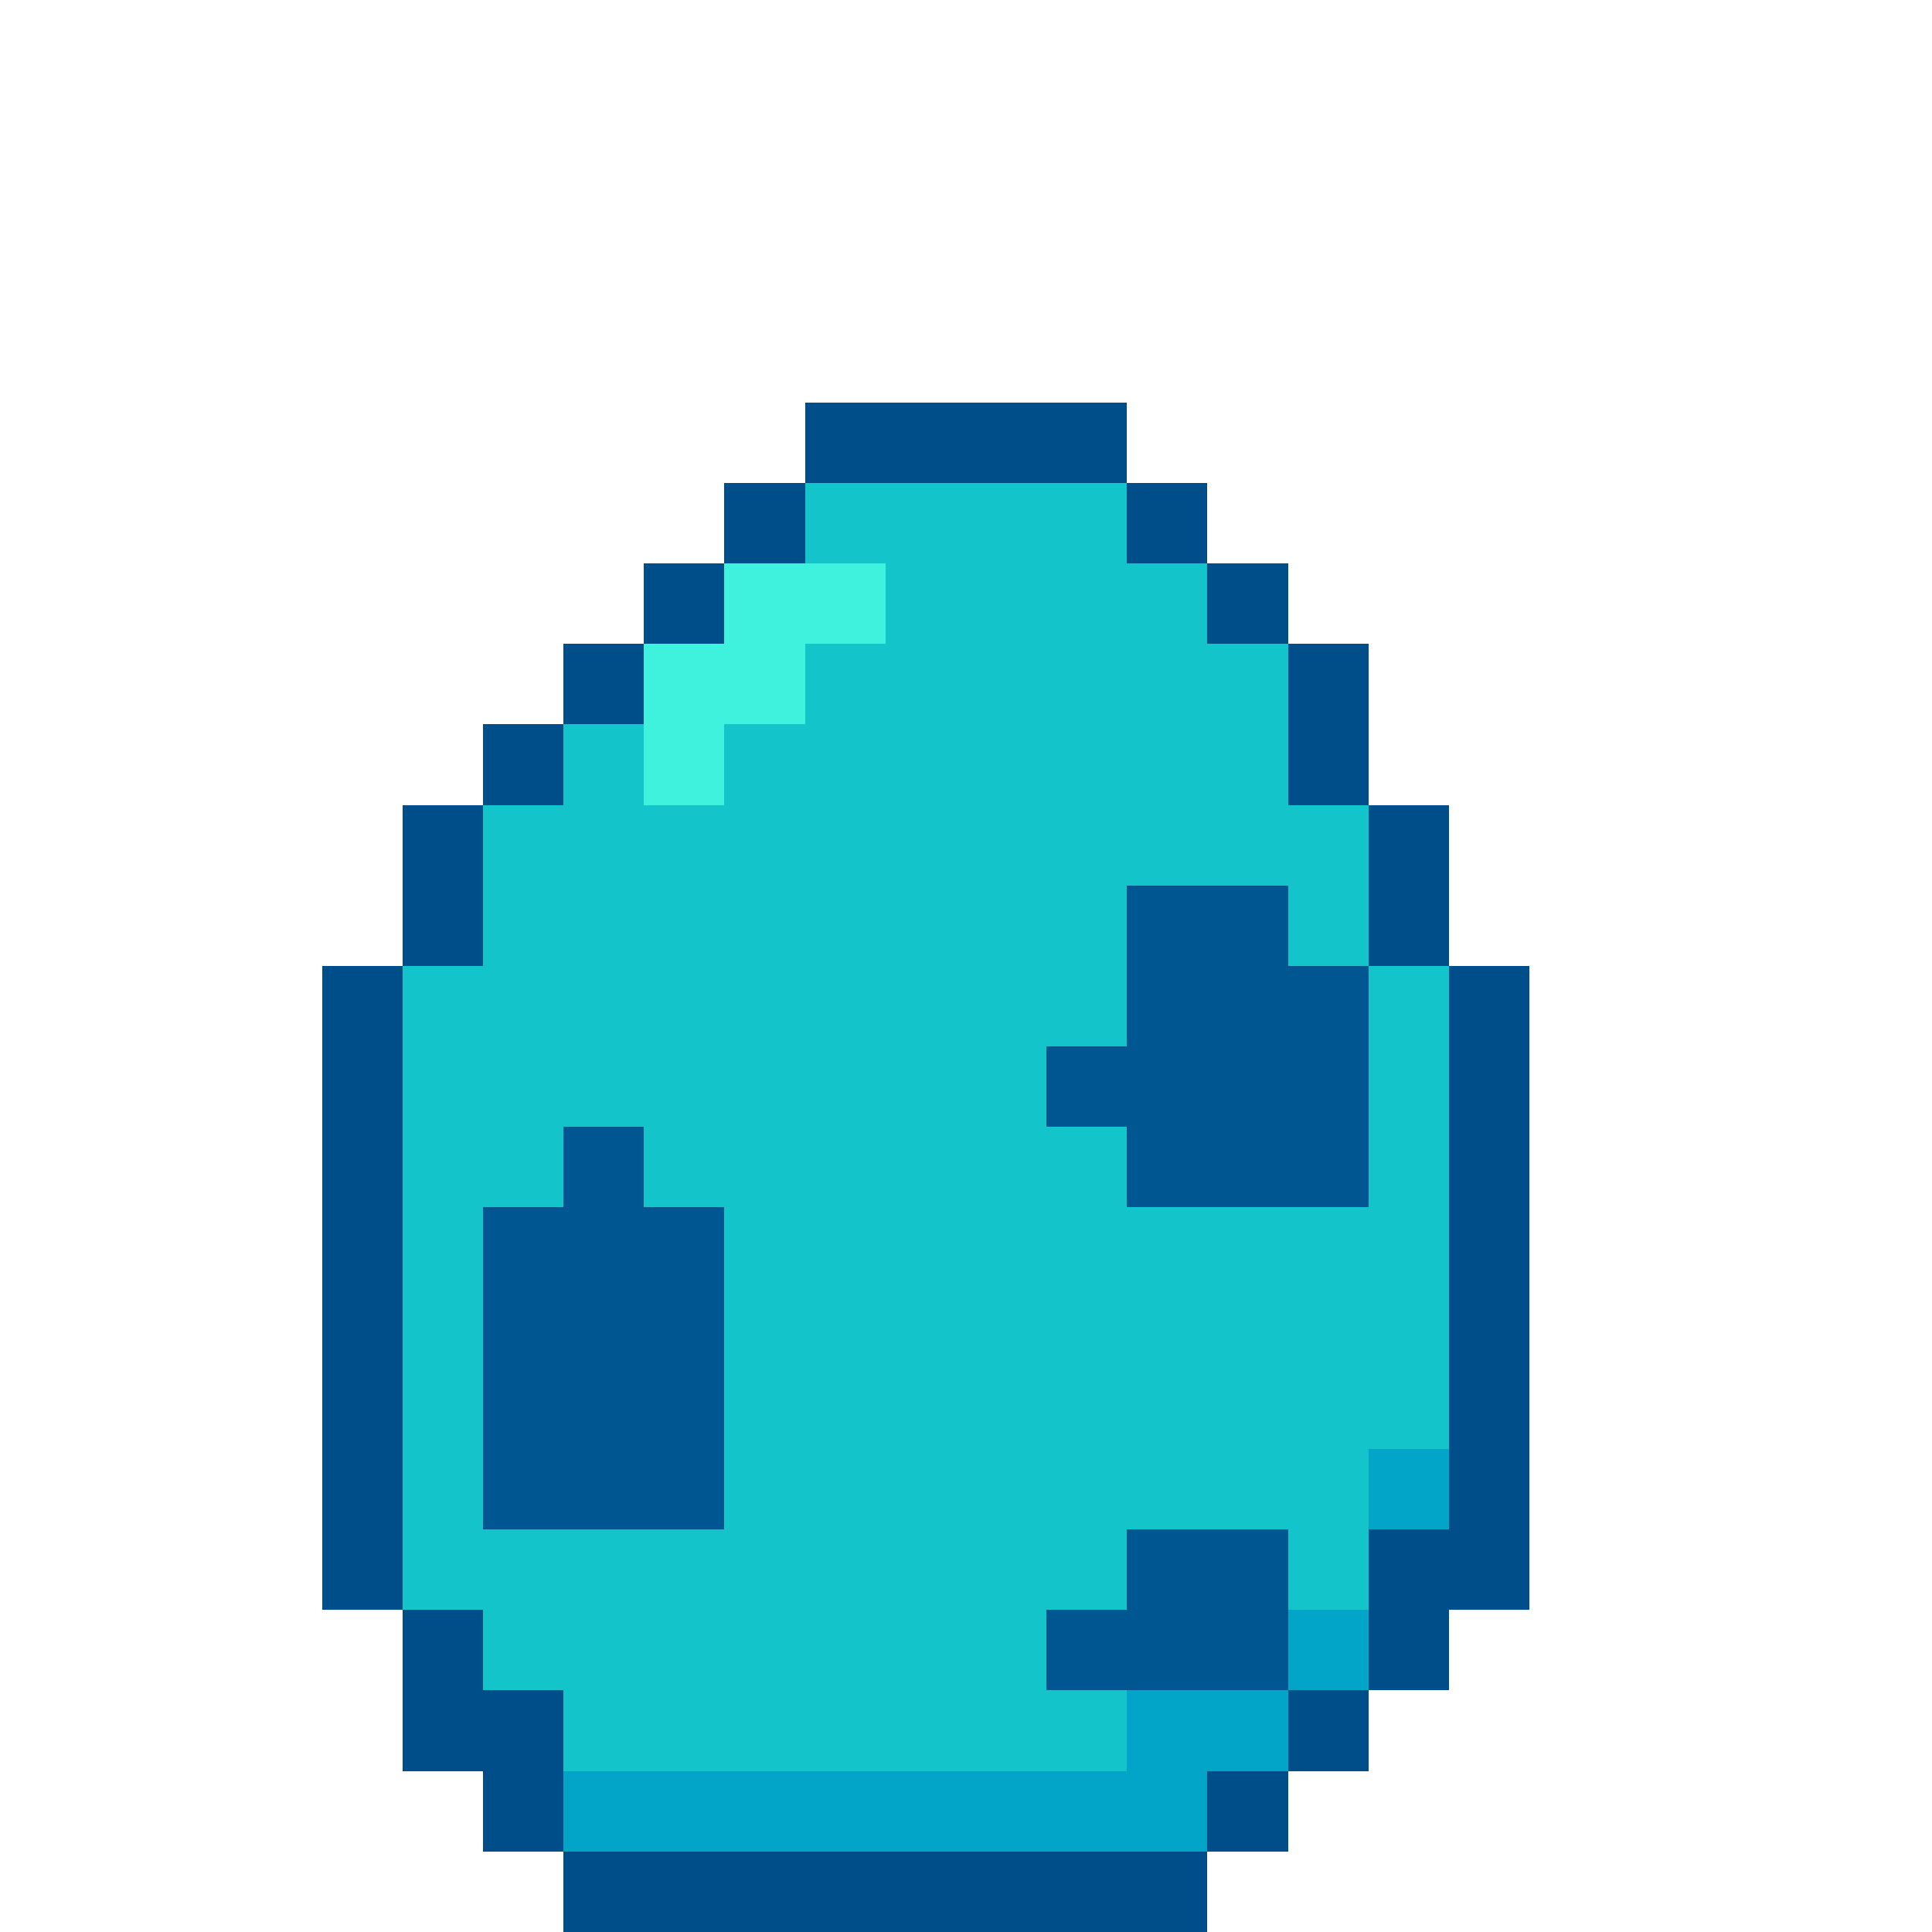
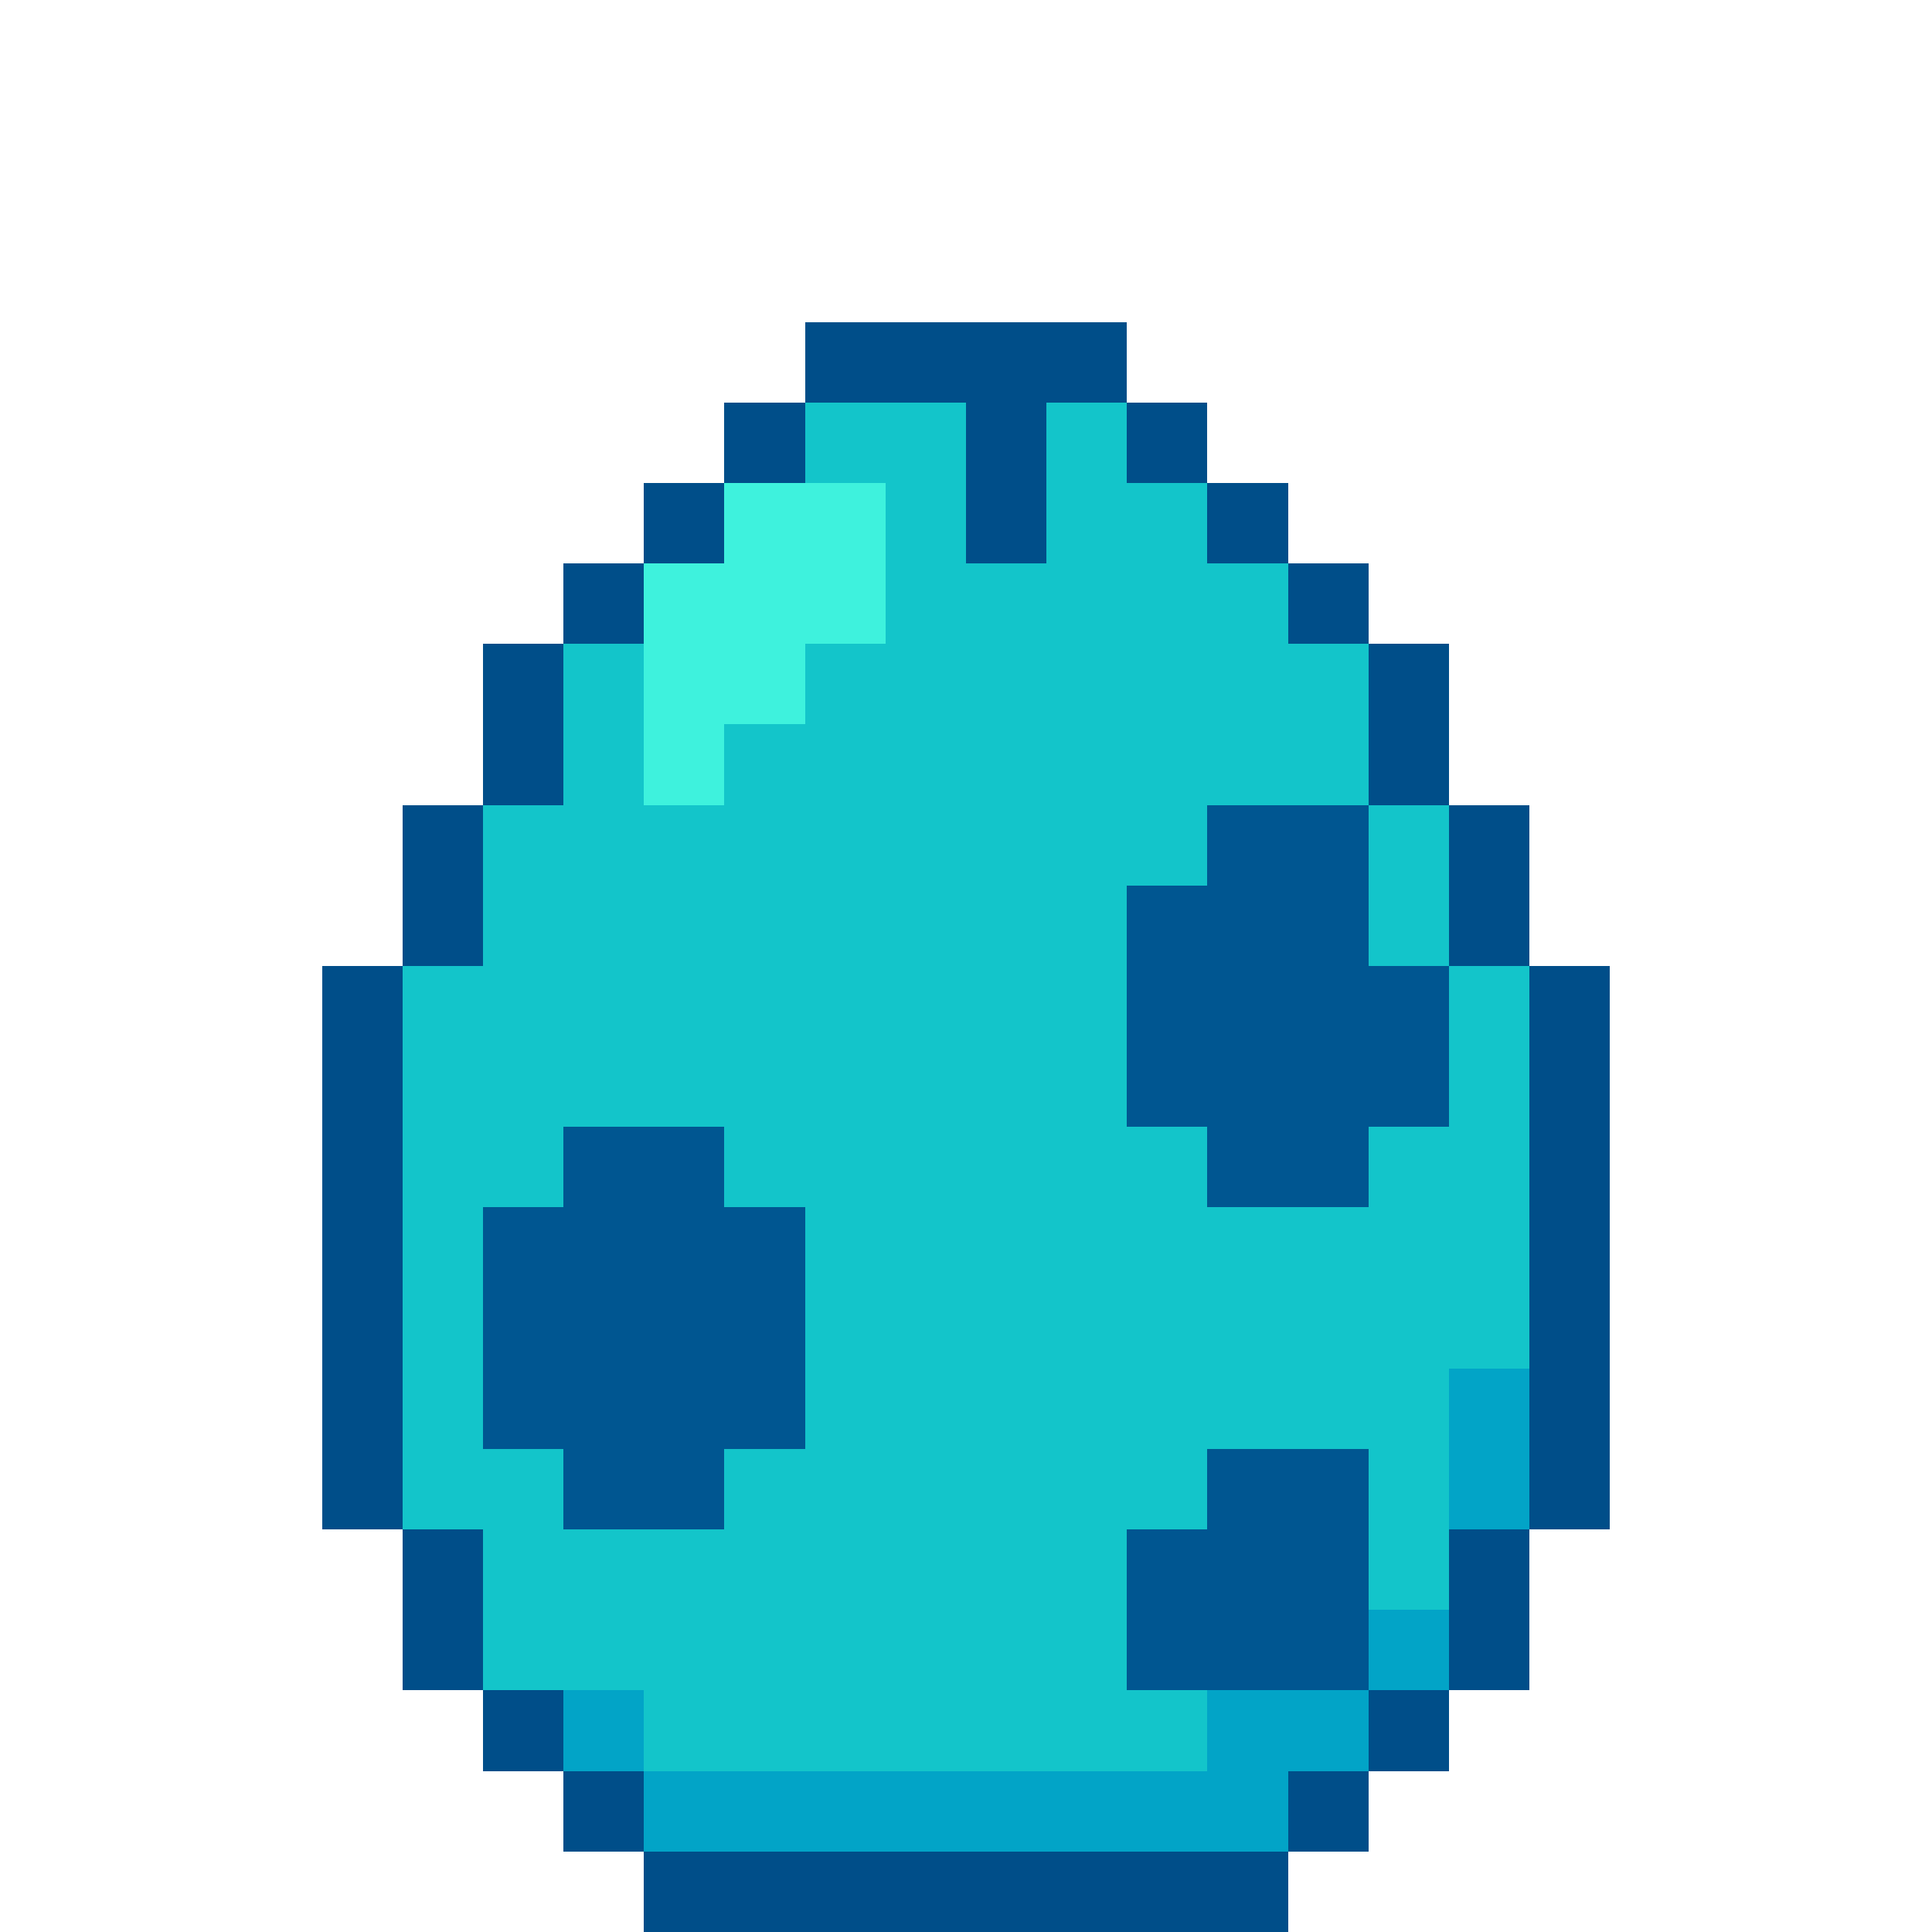
<svg xmlns="http://www.w3.org/2000/svg" version="1.1" width="24" height="24" shape-rendering="crispEdges">
-   <rect x="10" y="5" width="1" height="1" fill="#004E89" />
-   <rect x="11" y="5" width="1" height="1" fill="#004E89" />
+   <rect x="10" y="4" width="1" height="1" fill="#004E89" />
+   <rect x="11" y="4" width="1" height="1" fill="#004E89" />
+   <rect x="12" y="4" width="1" height="1" fill="#004E89" />
+   <rect x="13" y="4" width="1" height="1" fill="#004E89" />
+   <rect x="9" y="5" width="1" height="1" fill="#004E89" />
+   <rect x="10" y="5" width="1" height="1" fill="#13C5CA" />
+   <rect x="11" y="5" width="1" height="1" fill="#13C5CA" />
  <rect x="12" y="5" width="1" height="1" fill="#004E89" />
-   <rect x="13" y="5" width="1" height="1" fill="#004E89" />
-   <rect x="9" y="6" width="1" height="1" fill="#004E89" />
-   <rect x="10" y="6" width="1" height="1" fill="#13C5CA" />
+   <rect x="13" y="5" width="1" height="1" fill="#13C5CA" />
+   <rect x="14" y="5" width="1" height="1" fill="#004E89" />
+   <rect x="8" y="6" width="1" height="1" fill="#004E89" />
+   <rect x="9" y="6" width="1" height="1" fill="#3EF2DD" />
+   <rect x="10" y="6" width="1" height="1" fill="#3EF2DD" />
  <rect x="11" y="6" width="1" height="1" fill="#13C5CA" />
-   <rect x="12" y="6" width="1" height="1" fill="#13C5CA" />
+   <rect x="12" y="6" width="1" height="1" fill="#004E89" />
  <rect x="13" y="6" width="1" height="1" fill="#13C5CA" />
-   <rect x="14" y="6" width="1" height="1" fill="#004E89" />
-   <rect x="8" y="7" width="1" height="1" fill="#004E89" />
+   <rect x="14" y="6" width="1" height="1" fill="#13C5CA" />
+   <rect x="15" y="6" width="1" height="1" fill="#004E89" />
+   <rect x="7" y="7" width="1" height="1" fill="#004E89" />
+   <rect x="8" y="7" width="1" height="1" fill="#3EF2DD" />
  <rect x="9" y="7" width="1" height="1" fill="#3EF2DD" />
  <rect x="10" y="7" width="1" height="1" fill="#3EF2DD" />
  <rect x="11" y="7" width="1" height="1" fill="#13C5CA" />
  <rect x="12" y="7" width="1" height="1" fill="#13C5CA" />
  <rect x="13" y="7" width="1" height="1" fill="#13C5CA" />
  <rect x="14" y="7" width="1" height="1" fill="#13C5CA" />
-   <rect x="15" y="7" width="1" height="1" fill="#004E89" />
-   <rect x="7" y="8" width="1" height="1" fill="#004E89" />
+   <rect x="15" y="7" width="1" height="1" fill="#13C5CA" />
+   <rect x="16" y="7" width="1" height="1" fill="#004E89" />
+   <rect x="6" y="8" width="1" height="1" fill="#004E89" />
+   <rect x="7" y="8" width="1" height="1" fill="#13C5CA" />
  <rect x="8" y="8" width="1" height="1" fill="#3EF2DD" />
  <rect x="9" y="8" width="1" height="1" fill="#3EF2DD" />
  <rect x="10" y="8" width="1" height="1" fill="#13C5CA" />
  <rect x="11" y="8" width="1" height="1" fill="#13C5CA" />
  <rect x="12" y="8" width="1" height="1" fill="#13C5CA" />
  <rect x="13" y="8" width="1" height="1" fill="#13C5CA" />
  <rect x="14" y="8" width="1" height="1" fill="#13C5CA" />
  <rect x="15" y="8" width="1" height="1" fill="#13C5CA" />
-   <rect x="16" y="8" width="1" height="1" fill="#004E89" />
+   <rect x="16" y="8" width="1" height="1" fill="#13C5CA" />
+   <rect x="17" y="8" width="1" height="1" fill="#004E89" />
  <rect x="6" y="9" width="1" height="1" fill="#004E89" />
  <rect x="7" y="9" width="1" height="1" fill="#13C5CA" />
  <rect x="8" y="9" width="1" height="1" fill="#3EF2DD" />
  <rect x="9" y="9" width="1" height="1" fill="#13C5CA" />
  <rect x="10" y="9" width="1" height="1" fill="#13C5CA" />
  <rect x="11" y="9" width="1" height="1" fill="#13C5CA" />
  <rect x="12" y="9" width="1" height="1" fill="#13C5CA" />
  <rect x="13" y="9" width="1" height="1" fill="#13C5CA" />
  <rect x="14" y="9" width="1" height="1" fill="#13C5CA" />
  <rect x="15" y="9" width="1" height="1" fill="#13C5CA" />
-   <rect x="16" y="9" width="1" height="1" fill="#004E89" />
+   <rect x="16" y="9" width="1" height="1" fill="#13C5CA" />
+   <rect x="17" y="9" width="1" height="1" fill="#004E89" />
  <rect x="5" y="10" width="1" height="1" fill="#004E89" />
  <rect x="6" y="10" width="1" height="1" fill="#13C5CA" />
  <rect x="7" y="10" width="1" height="1" fill="#13C5CA" />
  <rect x="8" y="10" width="1" height="1" fill="#13C5CA" />
  <rect x="9" y="10" width="1" height="1" fill="#13C5CA" />
  <rect x="10" y="10" width="1" height="1" fill="#13C5CA" />
  <rect x="11" y="10" width="1" height="1" fill="#13C5CA" />
  <rect x="12" y="10" width="1" height="1" fill="#13C5CA" />
  <rect x="13" y="10" width="1" height="1" fill="#13C5CA" />
  <rect x="14" y="10" width="1" height="1" fill="#13C5CA" />
-   <rect x="15" y="10" width="1" height="1" fill="#13C5CA" />
-   <rect x="16" y="10" width="1" height="1" fill="#13C5CA" />
-   <rect x="17" y="10" width="1" height="1" fill="#004E89" />
+   <rect x="15" y="10" width="1" height="1" fill="#005691" />
+   <rect x="16" y="10" width="1" height="1" fill="#005691" />
+   <rect x="17" y="10" width="1" height="1" fill="#13C5CA" />
+   <rect x="18" y="10" width="1" height="1" fill="#004E89" />
  <rect x="5" y="11" width="1" height="1" fill="#004E89" />
  <rect x="6" y="11" width="1" height="1" fill="#13C5CA" />
  <rect x="7" y="11" width="1" height="1" fill="#13C5CA" />
  <rect x="8" y="11" width="1" height="1" fill="#13C5CA" />
  <rect x="9" y="11" width="1" height="1" fill="#13C5CA" />
  <rect x="10" y="11" width="1" height="1" fill="#13C5CA" />
  <rect x="11" y="11" width="1" height="1" fill="#13C5CA" />
  <rect x="12" y="11" width="1" height="1" fill="#13C5CA" />
  <rect x="13" y="11" width="1" height="1" fill="#13C5CA" />
  <rect x="14" y="11" width="1" height="1" fill="#005691" />
  <rect x="15" y="11" width="1" height="1" fill="#005691" />
-   <rect x="16" y="11" width="1" height="1" fill="#13C5CA" />
-   <rect x="17" y="11" width="1" height="1" fill="#004E89" />
+   <rect x="16" y="11" width="1" height="1" fill="#005691" />
+   <rect x="17" y="11" width="1" height="1" fill="#13C5CA" />
+   <rect x="18" y="11" width="1" height="1" fill="#004E89" />
  <rect x="4" y="12" width="1" height="1" fill="#004E89" />
  <rect x="5" y="12" width="1" height="1" fill="#13C5CA" />
  <rect x="6" y="12" width="1" height="1" fill="#13C5CA" />
  <rect x="7" y="12" width="1" height="1" fill="#13C5CA" />
  <rect x="8" y="12" width="1" height="1" fill="#13C5CA" />
  <rect x="9" y="12" width="1" height="1" fill="#13C5CA" />
  <rect x="10" y="12" width="1" height="1" fill="#13C5CA" />
  <rect x="11" y="12" width="1" height="1" fill="#13C5CA" />
  <rect x="12" y="12" width="1" height="1" fill="#13C5CA" />
  <rect x="13" y="12" width="1" height="1" fill="#13C5CA" />
  <rect x="14" y="12" width="1" height="1" fill="#005691" />
  <rect x="15" y="12" width="1" height="1" fill="#005691" />
  <rect x="16" y="12" width="1" height="1" fill="#005691" />
-   <rect x="17" y="12" width="1" height="1" fill="#13C5CA" />
-   <rect x="18" y="12" width="1" height="1" fill="#004E89" />
+   <rect x="17" y="12" width="1" height="1" fill="#005691" />
+   <rect x="18" y="12" width="1" height="1" fill="#13C5CA" />
+   <rect x="19" y="12" width="1" height="1" fill="#004E89" />
  <rect x="4" y="13" width="1" height="1" fill="#004E89" />
  <rect x="5" y="13" width="1" height="1" fill="#13C5CA" />
  <rect x="6" y="13" width="1" height="1" fill="#13C5CA" />
  <rect x="7" y="13" width="1" height="1" fill="#13C5CA" />
  <rect x="8" y="13" width="1" height="1" fill="#13C5CA" />
  <rect x="9" y="13" width="1" height="1" fill="#13C5CA" />
  <rect x="10" y="13" width="1" height="1" fill="#13C5CA" />
  <rect x="11" y="13" width="1" height="1" fill="#13C5CA" />
  <rect x="12" y="13" width="1" height="1" fill="#13C5CA" />
-   <rect x="13" y="13" width="1" height="1" fill="#005691" />
+   <rect x="13" y="13" width="1" height="1" fill="#13C5CA" />
  <rect x="14" y="13" width="1" height="1" fill="#005691" />
  <rect x="15" y="13" width="1" height="1" fill="#005691" />
  <rect x="16" y="13" width="1" height="1" fill="#005691" />
-   <rect x="17" y="13" width="1" height="1" fill="#13C5CA" />
-   <rect x="18" y="13" width="1" height="1" fill="#004E89" />
+   <rect x="17" y="13" width="1" height="1" fill="#005691" />
+   <rect x="18" y="13" width="1" height="1" fill="#13C5CA" />
+   <rect x="19" y="13" width="1" height="1" fill="#004E89" />
  <rect x="4" y="14" width="1" height="1" fill="#004E89" />
  <rect x="5" y="14" width="1" height="1" fill="#13C5CA" />
  <rect x="6" y="14" width="1" height="1" fill="#13C5CA" />
  <rect x="7" y="14" width="1" height="1" fill="#005691" />
-   <rect x="8" y="14" width="1" height="1" fill="#13C5CA" />
+   <rect x="8" y="14" width="1" height="1" fill="#005691" />
  <rect x="9" y="14" width="1" height="1" fill="#13C5CA" />
  <rect x="10" y="14" width="1" height="1" fill="#13C5CA" />
  <rect x="11" y="14" width="1" height="1" fill="#13C5CA" />
  <rect x="12" y="14" width="1" height="1" fill="#13C5CA" />
  <rect x="13" y="14" width="1" height="1" fill="#13C5CA" />
-   <rect x="14" y="14" width="1" height="1" fill="#005691" />
+   <rect x="14" y="14" width="1" height="1" fill="#13C5CA" />
  <rect x="15" y="14" width="1" height="1" fill="#005691" />
  <rect x="16" y="14" width="1" height="1" fill="#005691" />
  <rect x="17" y="14" width="1" height="1" fill="#13C5CA" />
-   <rect x="18" y="14" width="1" height="1" fill="#004E89" />
+   <rect x="18" y="14" width="1" height="1" fill="#13C5CA" />
+   <rect x="19" y="14" width="1" height="1" fill="#004E89" />
  <rect x="4" y="15" width="1" height="1" fill="#004E89" />
  <rect x="5" y="15" width="1" height="1" fill="#13C5CA" />
  <rect x="6" y="15" width="1" height="1" fill="#005691" />
  <rect x="7" y="15" width="1" height="1" fill="#005691" />
  <rect x="8" y="15" width="1" height="1" fill="#005691" />
-   <rect x="9" y="15" width="1" height="1" fill="#13C5CA" />
+   <rect x="9" y="15" width="1" height="1" fill="#005691" />
  <rect x="10" y="15" width="1" height="1" fill="#13C5CA" />
  <rect x="11" y="15" width="1" height="1" fill="#13C5CA" />
  <rect x="12" y="15" width="1" height="1" fill="#13C5CA" />
  <rect x="13" y="15" width="1" height="1" fill="#13C5CA" />
  <rect x="14" y="15" width="1" height="1" fill="#13C5CA" />
  <rect x="15" y="15" width="1" height="1" fill="#13C5CA" />
  <rect x="16" y="15" width="1" height="1" fill="#13C5CA" />
  <rect x="17" y="15" width="1" height="1" fill="#13C5CA" />
-   <rect x="18" y="15" width="1" height="1" fill="#004E89" />
+   <rect x="18" y="15" width="1" height="1" fill="#13C5CA" />
+   <rect x="19" y="15" width="1" height="1" fill="#004E89" />
  <rect x="4" y="16" width="1" height="1" fill="#004E89" />
  <rect x="5" y="16" width="1" height="1" fill="#13C5CA" />
  <rect x="6" y="16" width="1" height="1" fill="#005691" />
  <rect x="7" y="16" width="1" height="1" fill="#005691" />
  <rect x="8" y="16" width="1" height="1" fill="#005691" />
-   <rect x="9" y="16" width="1" height="1" fill="#13C5CA" />
+   <rect x="9" y="16" width="1" height="1" fill="#005691" />
  <rect x="10" y="16" width="1" height="1" fill="#13C5CA" />
  <rect x="11" y="16" width="1" height="1" fill="#13C5CA" />
  <rect x="12" y="16" width="1" height="1" fill="#13C5CA" />
  <rect x="13" y="16" width="1" height="1" fill="#13C5CA" />
  <rect x="14" y="16" width="1" height="1" fill="#13C5CA" />
  <rect x="15" y="16" width="1" height="1" fill="#13C5CA" />
  <rect x="16" y="16" width="1" height="1" fill="#13C5CA" />
  <rect x="17" y="16" width="1" height="1" fill="#13C5CA" />
-   <rect x="18" y="16" width="1" height="1" fill="#004E89" />
+   <rect x="18" y="16" width="1" height="1" fill="#13C5CA" />
+   <rect x="19" y="16" width="1" height="1" fill="#004E89" />
  <rect x="4" y="17" width="1" height="1" fill="#004E89" />
  <rect x="5" y="17" width="1" height="1" fill="#13C5CA" />
  <rect x="6" y="17" width="1" height="1" fill="#005691" />
  <rect x="7" y="17" width="1" height="1" fill="#005691" />
  <rect x="8" y="17" width="1" height="1" fill="#005691" />
-   <rect x="9" y="17" width="1" height="1" fill="#13C5CA" />
+   <rect x="9" y="17" width="1" height="1" fill="#005691" />
  <rect x="10" y="17" width="1" height="1" fill="#13C5CA" />
  <rect x="11" y="17" width="1" height="1" fill="#13C5CA" />
  <rect x="12" y="17" width="1" height="1" fill="#13C5CA" />
  <rect x="13" y="17" width="1" height="1" fill="#13C5CA" />
  <rect x="14" y="17" width="1" height="1" fill="#13C5CA" />
  <rect x="15" y="17" width="1" height="1" fill="#13C5CA" />
  <rect x="16" y="17" width="1" height="1" fill="#13C5CA" />
  <rect x="17" y="17" width="1" height="1" fill="#13C5CA" />
-   <rect x="18" y="17" width="1" height="1" fill="#004E89" />
+   <rect x="18" y="17" width="1" height="1" fill="#02A4C7" />
+   <rect x="19" y="17" width="1" height="1" fill="#004E89" />
  <rect x="4" y="18" width="1" height="1" fill="#004E89" />
  <rect x="5" y="18" width="1" height="1" fill="#13C5CA" />
-   <rect x="6" y="18" width="1" height="1" fill="#005691" />
+   <rect x="6" y="18" width="1" height="1" fill="#13C5CA" />
  <rect x="7" y="18" width="1" height="1" fill="#005691" />
  <rect x="8" y="18" width="1" height="1" fill="#005691" />
  <rect x="9" y="18" width="1" height="1" fill="#13C5CA" />
  <rect x="10" y="18" width="1" height="1" fill="#13C5CA" />
  <rect x="11" y="18" width="1" height="1" fill="#13C5CA" />
  <rect x="12" y="18" width="1" height="1" fill="#13C5CA" />
  <rect x="13" y="18" width="1" height="1" fill="#13C5CA" />
  <rect x="14" y="18" width="1" height="1" fill="#13C5CA" />
-   <rect x="15" y="18" width="1" height="1" fill="#13C5CA" />
-   <rect x="16" y="18" width="1" height="1" fill="#13C5CA" />
-   <rect x="17" y="18" width="1" height="1" fill="#02A4C7" />
-   <rect x="18" y="18" width="1" height="1" fill="#004E89" />
-   <rect x="4" y="19" width="1" height="1" fill="#004E89" />
-   <rect x="5" y="19" width="1" height="1" fill="#13C5CA" />
+   <rect x="15" y="18" width="1" height="1" fill="#005691" />
+   <rect x="16" y="18" width="1" height="1" fill="#005691" />
+   <rect x="17" y="18" width="1" height="1" fill="#13C5CA" />
+   <rect x="18" y="18" width="1" height="1" fill="#02A4C7" />
+   <rect x="19" y="18" width="1" height="1" fill="#004E89" />
+   <rect x="5" y="19" width="1" height="1" fill="#004E89" />
  <rect x="6" y="19" width="1" height="1" fill="#13C5CA" />
  <rect x="7" y="19" width="1" height="1" fill="#13C5CA" />
  <rect x="8" y="19" width="1" height="1" fill="#13C5CA" />
  <rect x="9" y="19" width="1" height="1" fill="#13C5CA" />
  <rect x="10" y="19" width="1" height="1" fill="#13C5CA" />
  <rect x="11" y="19" width="1" height="1" fill="#13C5CA" />
  <rect x="12" y="19" width="1" height="1" fill="#13C5CA" />
  <rect x="13" y="19" width="1" height="1" fill="#13C5CA" />
  <rect x="14" y="19" width="1" height="1" fill="#005691" />
  <rect x="15" y="19" width="1" height="1" fill="#005691" />
-   <rect x="16" y="19" width="1" height="1" fill="#13C5CA" />
-   <rect x="17" y="19" width="1" height="1" fill="#004E89" />
+   <rect x="16" y="19" width="1" height="1" fill="#005691" />
+   <rect x="17" y="19" width="1" height="1" fill="#13C5CA" />
  <rect x="18" y="19" width="1" height="1" fill="#004E89" />
  <rect x="5" y="20" width="1" height="1" fill="#004E89" />
  <rect x="6" y="20" width="1" height="1" fill="#13C5CA" />
  <rect x="7" y="20" width="1" height="1" fill="#13C5CA" />
  <rect x="8" y="20" width="1" height="1" fill="#13C5CA" />
  <rect x="9" y="20" width="1" height="1" fill="#13C5CA" />
  <rect x="10" y="20" width="1" height="1" fill="#13C5CA" />
  <rect x="11" y="20" width="1" height="1" fill="#13C5CA" />
  <rect x="12" y="20" width="1" height="1" fill="#13C5CA" />
-   <rect x="13" y="20" width="1" height="1" fill="#005691" />
+   <rect x="13" y="20" width="1" height="1" fill="#13C5CA" />
  <rect x="14" y="20" width="1" height="1" fill="#005691" />
  <rect x="15" y="20" width="1" height="1" fill="#005691" />
-   <rect x="16" y="20" width="1" height="1" fill="#02A4C7" />
-   <rect x="17" y="20" width="1" height="1" fill="#004E89" />
-   <rect x="5" y="21" width="1" height="1" fill="#004E89" />
+   <rect x="16" y="20" width="1" height="1" fill="#005691" />
+   <rect x="17" y="20" width="1" height="1" fill="#02A4C7" />
+   <rect x="18" y="20" width="1" height="1" fill="#004E89" />
  <rect x="6" y="21" width="1" height="1" fill="#004E89" />
-   <rect x="7" y="21" width="1" height="1" fill="#13C5CA" />
+   <rect x="7" y="21" width="1" height="1" fill="#02A4C7" />
  <rect x="8" y="21" width="1" height="1" fill="#13C5CA" />
  <rect x="9" y="21" width="1" height="1" fill="#13C5CA" />
  <rect x="10" y="21" width="1" height="1" fill="#13C5CA" />
  <rect x="11" y="21" width="1" height="1" fill="#13C5CA" />
  <rect x="12" y="21" width="1" height="1" fill="#13C5CA" />
  <rect x="13" y="21" width="1" height="1" fill="#13C5CA" />
-   <rect x="14" y="21" width="1" height="1" fill="#02A4C7" />
+   <rect x="14" y="21" width="1" height="1" fill="#13C5CA" />
  <rect x="15" y="21" width="1" height="1" fill="#02A4C7" />
-   <rect x="16" y="21" width="1" height="1" fill="#004E89" />
-   <rect x="6" y="22" width="1" height="1" fill="#004E89" />
-   <rect x="7" y="22" width="1" height="1" fill="#02A4C7" />
+   <rect x="16" y="21" width="1" height="1" fill="#02A4C7" />
+   <rect x="17" y="21" width="1" height="1" fill="#004E89" />
+   <rect x="7" y="22" width="1" height="1" fill="#004E89" />
  <rect x="8" y="22" width="1" height="1" fill="#02A4C7" />
  <rect x="9" y="22" width="1" height="1" fill="#02A4C7" />
  <rect x="10" y="22" width="1" height="1" fill="#02A4C7" />
  <rect x="11" y="22" width="1" height="1" fill="#02A4C7" />
  <rect x="12" y="22" width="1" height="1" fill="#02A4C7" />
  <rect x="13" y="22" width="1" height="1" fill="#02A4C7" />
  <rect x="14" y="22" width="1" height="1" fill="#02A4C7" />
-   <rect x="15" y="22" width="1" height="1" fill="#004E89" />
-   <rect x="7" y="23" width="1" height="1" fill="#004E89" />
+   <rect x="15" y="22" width="1" height="1" fill="#02A4C7" />
+   <rect x="16" y="22" width="1" height="1" fill="#004E89" />
  <rect x="8" y="23" width="1" height="1" fill="#004E89" />
  <rect x="9" y="23" width="1" height="1" fill="#004E89" />
  <rect x="10" y="23" width="1" height="1" fill="#004E89" />
  <rect x="11" y="23" width="1" height="1" fill="#004E89" />
  <rect x="12" y="23" width="1" height="1" fill="#004E89" />
  <rect x="13" y="23" width="1" height="1" fill="#004E89" />
  <rect x="14" y="23" width="1" height="1" fill="#004E89" />
+   <rect x="15" y="23" width="1" height="1" fill="#004E89" />
</svg>
